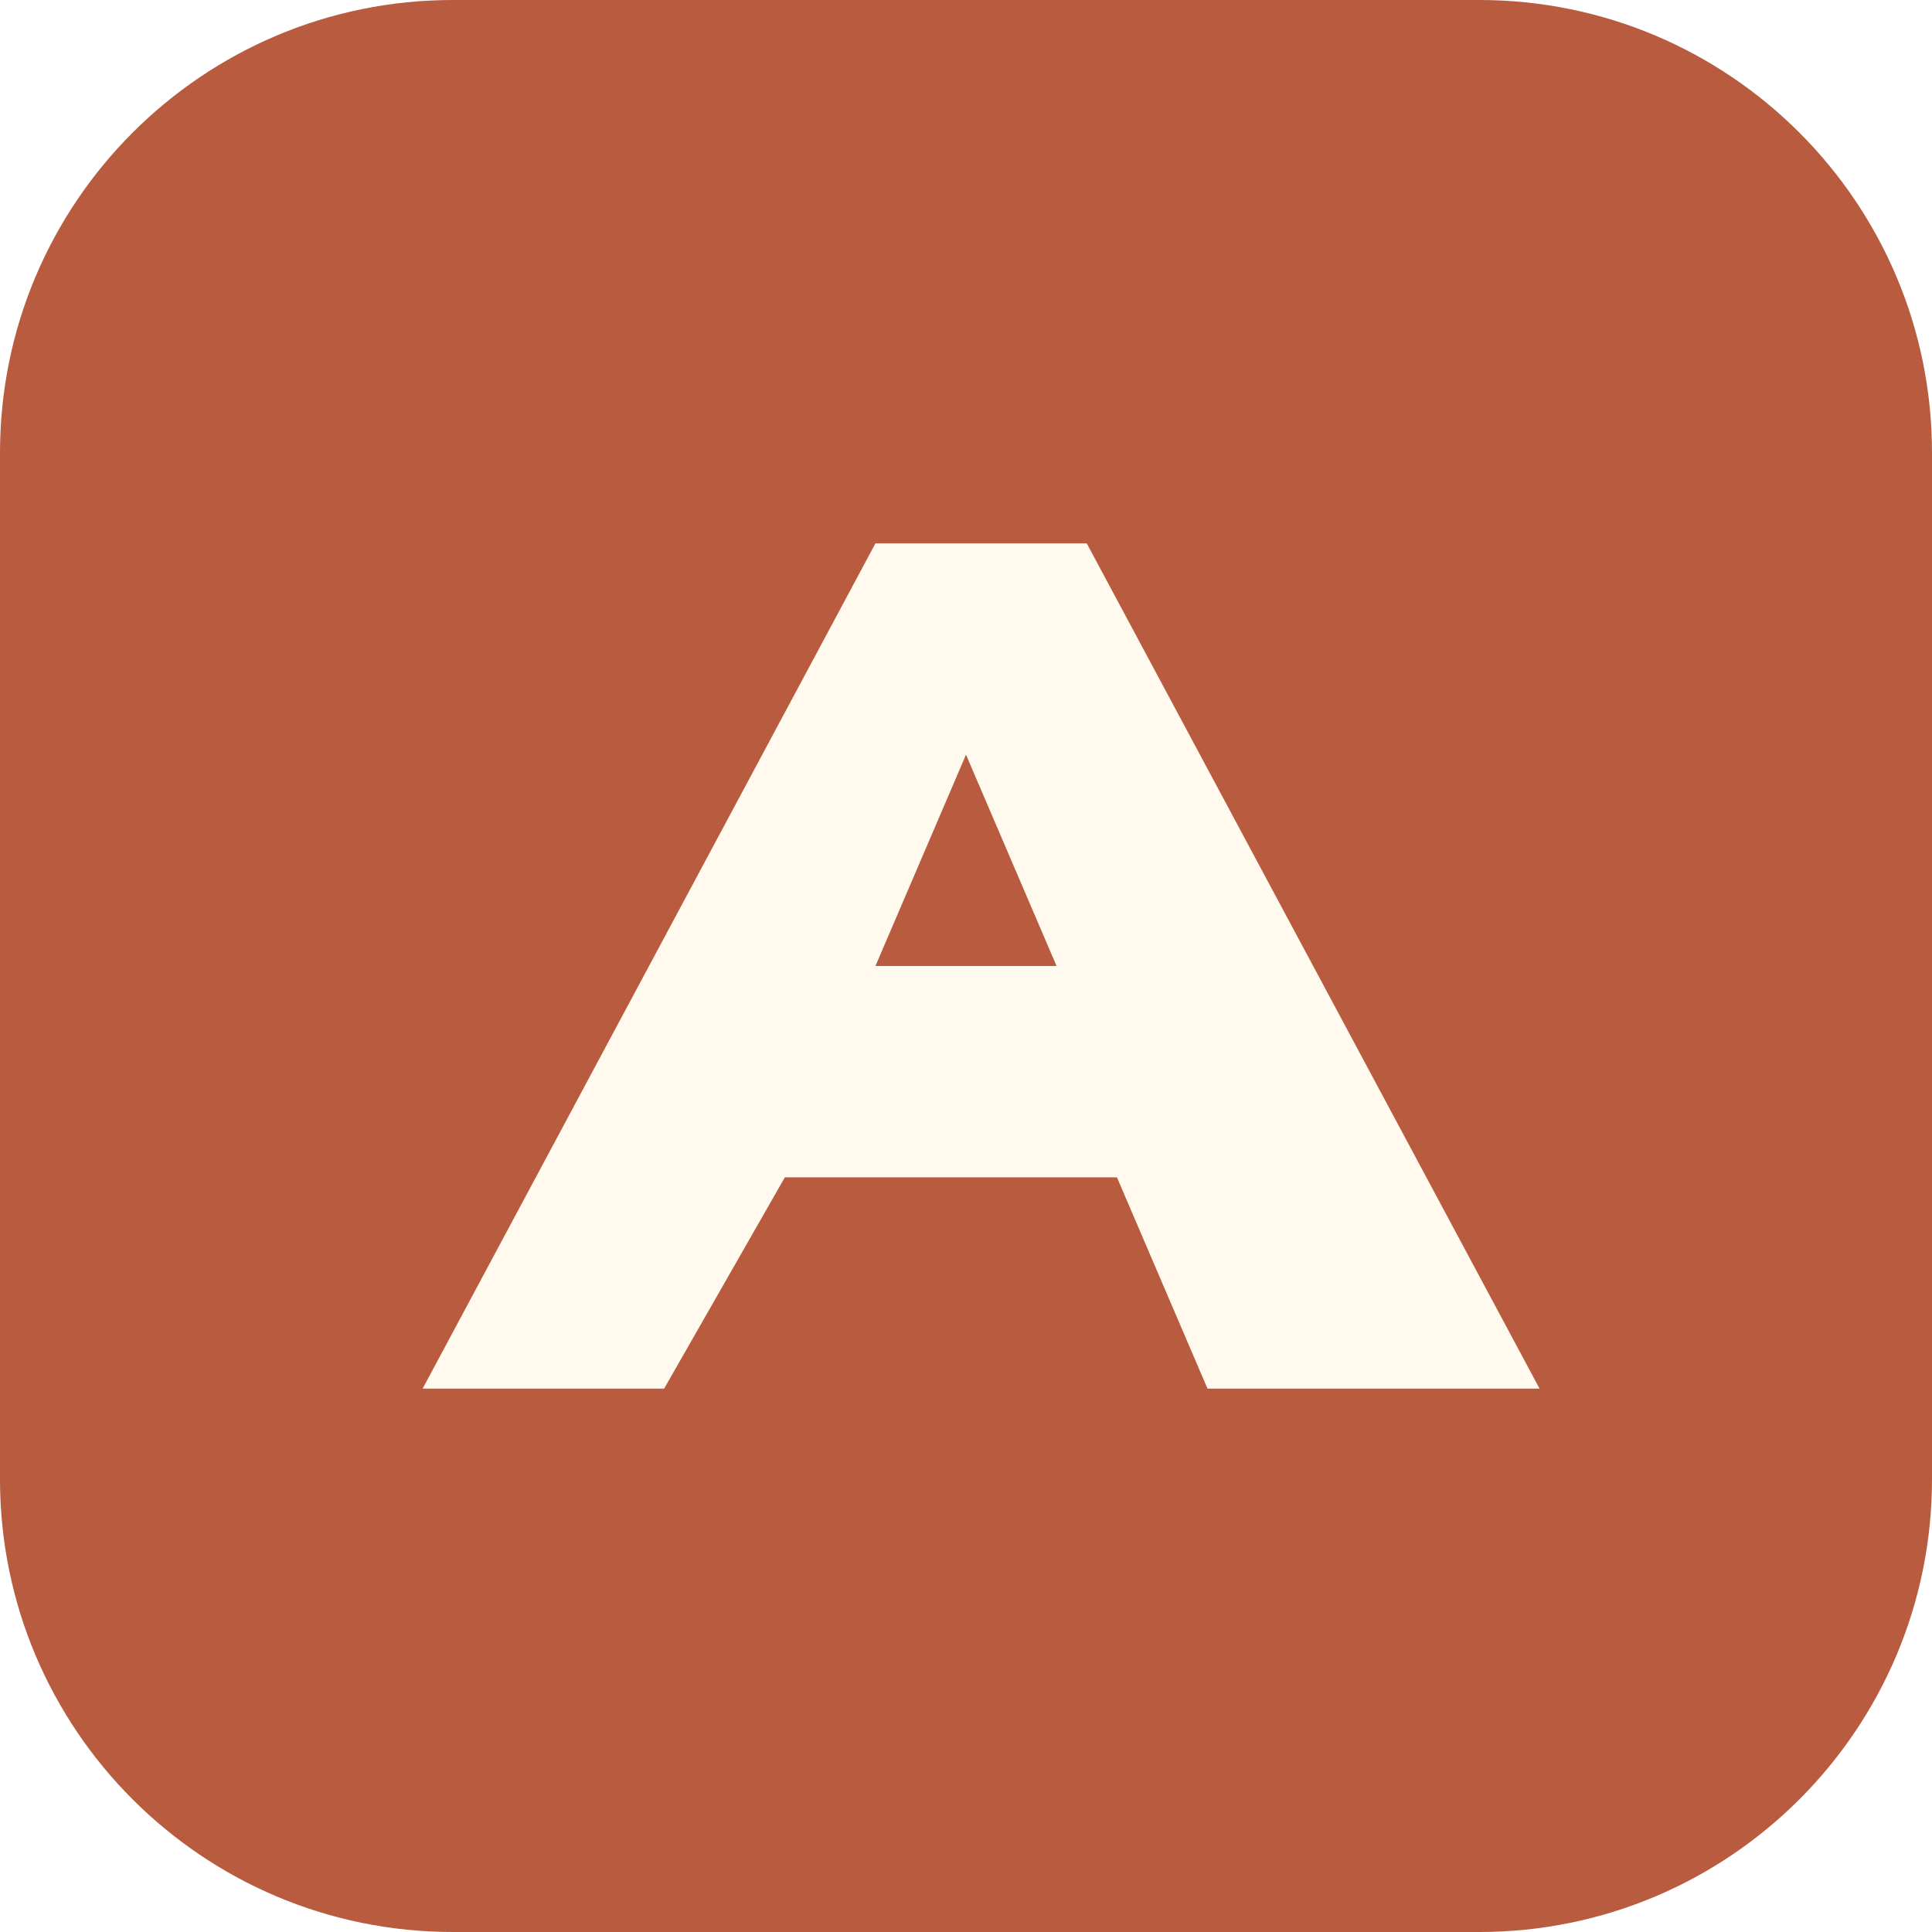
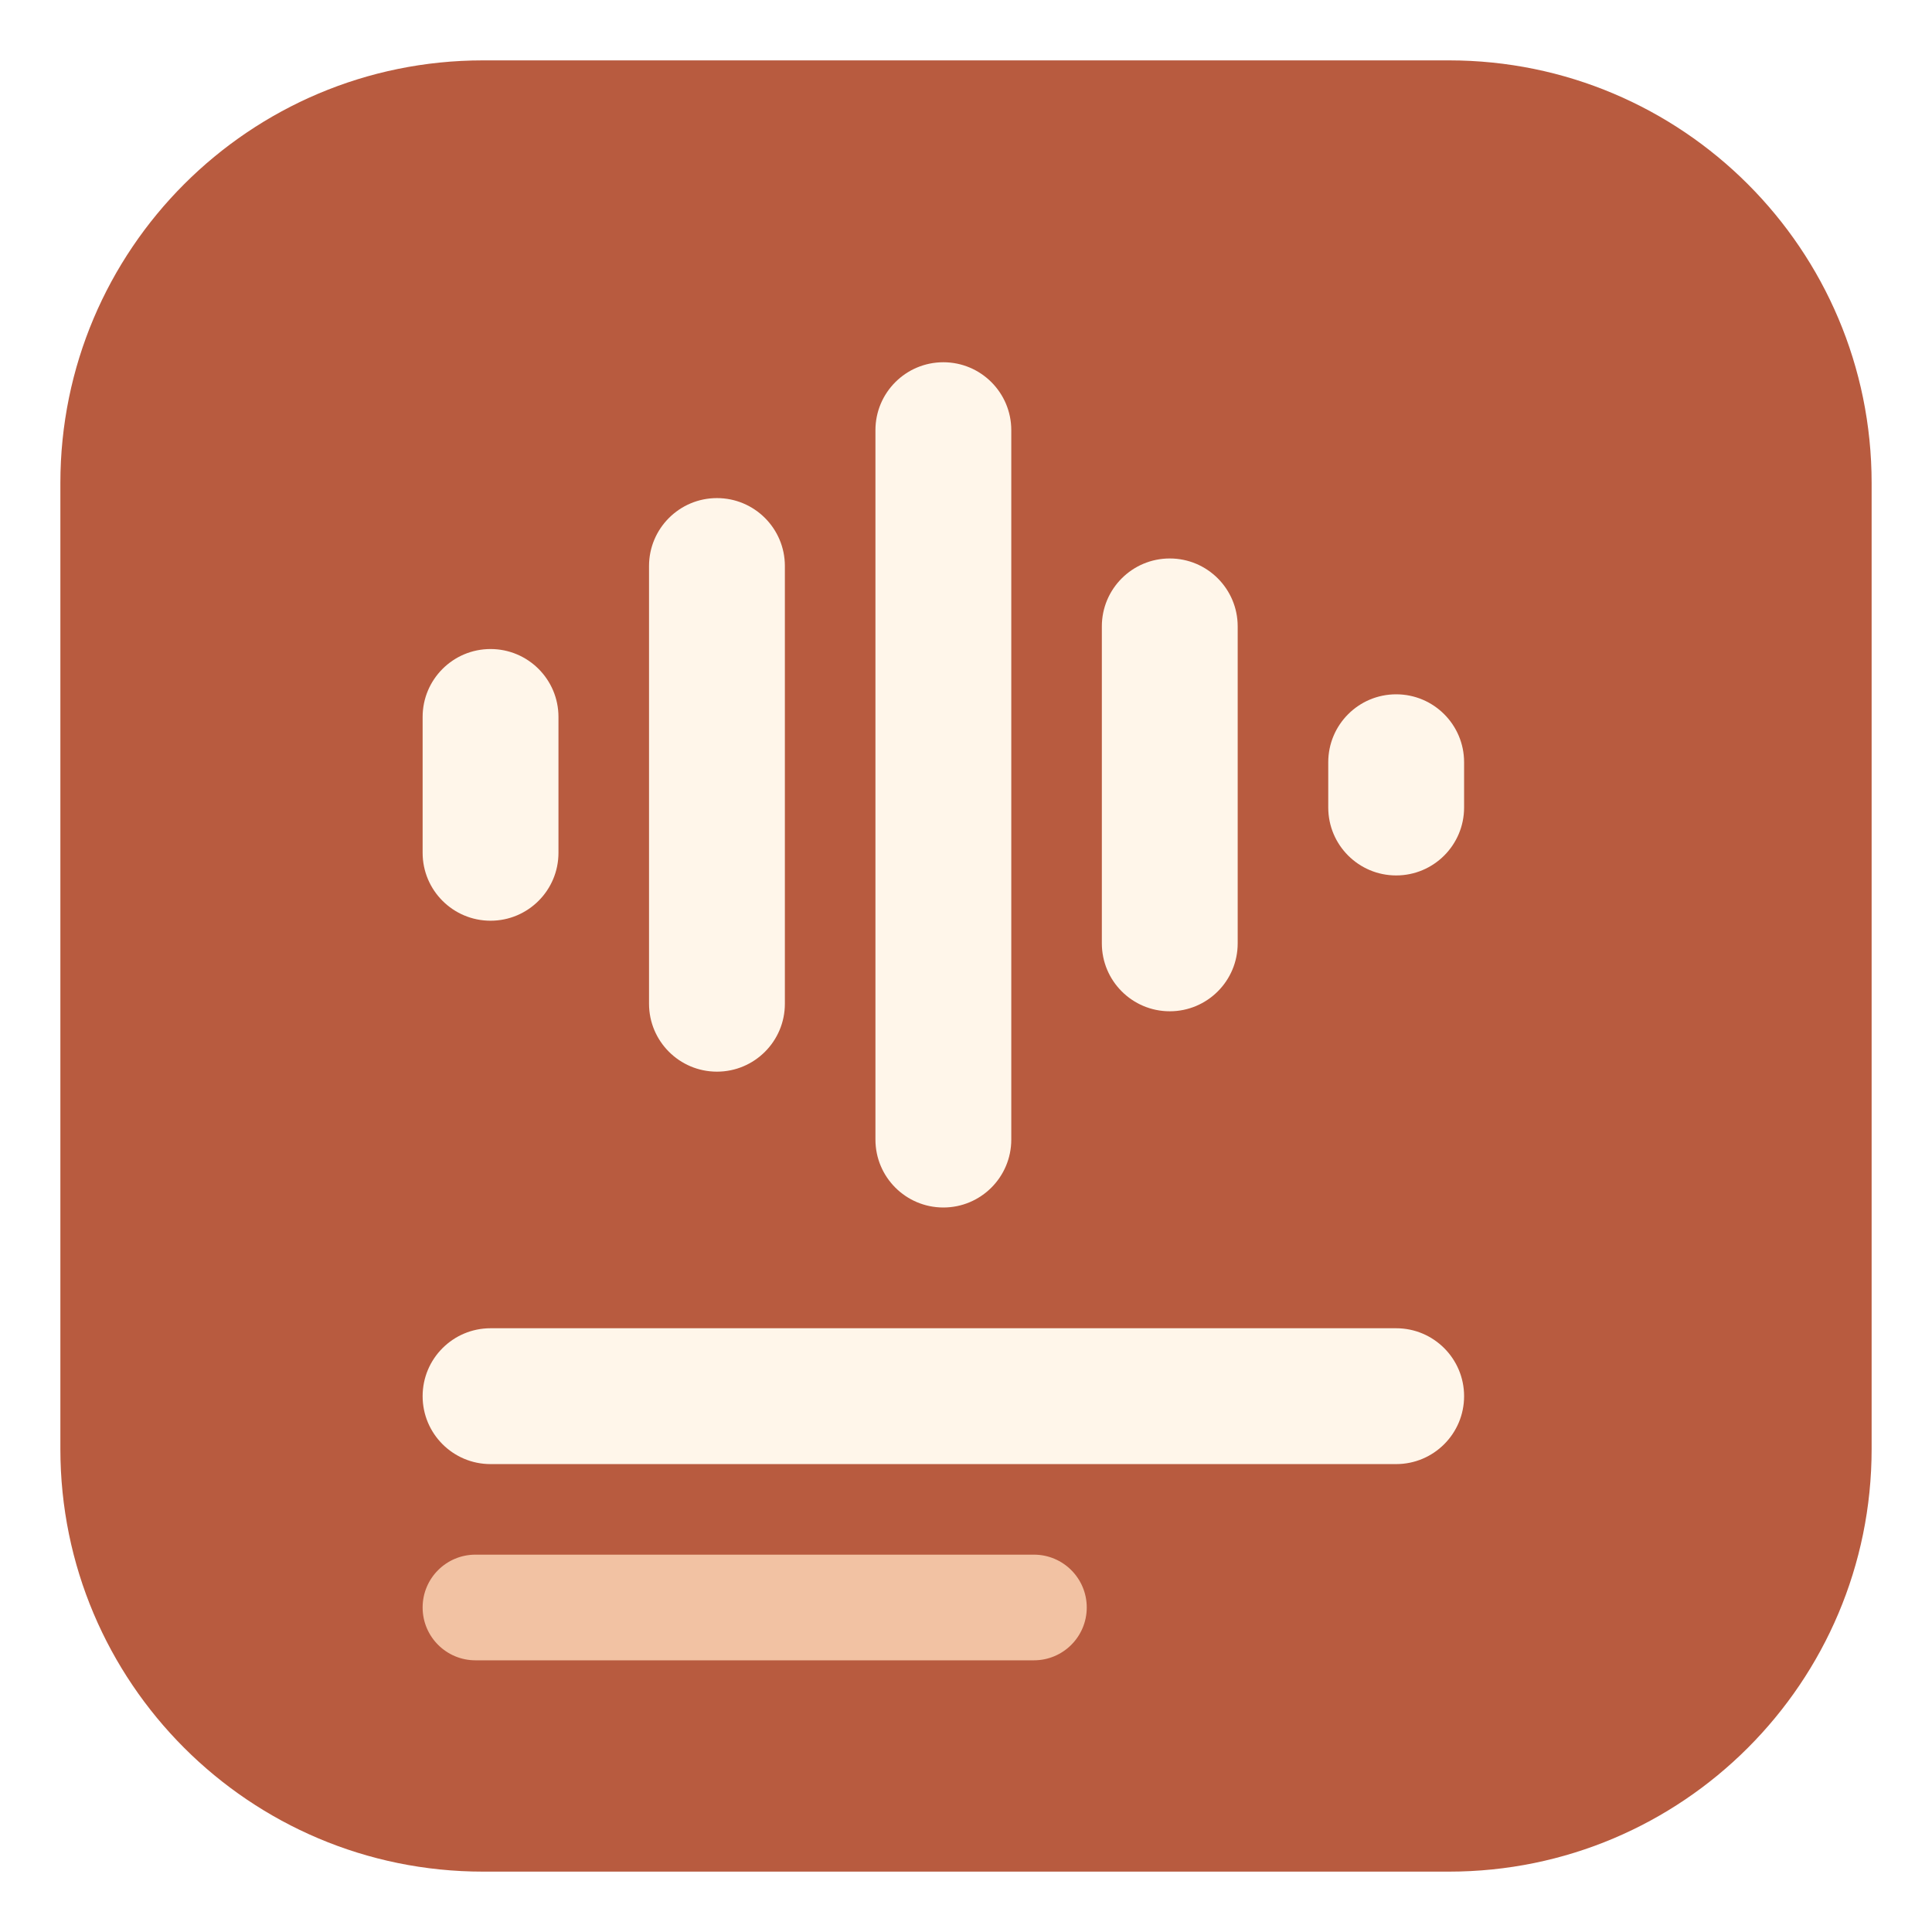
- <svg xmlns="http://www.w3.org/2000/svg" viewBox="0 0 64 64">
-   <rect width="64" height="64" rx="15" fill="#b85b3f" />
-   <path d="m14 46 15-28h7l15 28H40l-3-7H26l-4 7h-8Zm15-14h6l-3-7-3 7Z" fill="#fff9ee" />
+ <svg xmlns="http://www.w3.org/2000/svg" viewBox="0 0 128 128">
+   <rect x="4" y="4" width="120" height="120" rx="28" fill="#B85B3F" />
+   <g fill="#FFF6EA">
+     <rect x="28" y="43" width="9" height="18" rx="4.5" />
+     <rect x="43" y="33" width="9" height="38" rx="4.5" />
+     <rect x="58" y="24" width="9" height="56" rx="4.5" />
+     <rect x="73" y="37" width="9" height="30" rx="4.5" />
+     <rect x="88" y="46" width="9" height="12" rx="4.5" />
+     <rect x="28" y="88" width="69" height="9" rx="4.5" />
+   </g>
+   <rect x="28" y="103" width="44" height="7" rx="3.5" fill="#F2C2A3" />
</svg>
